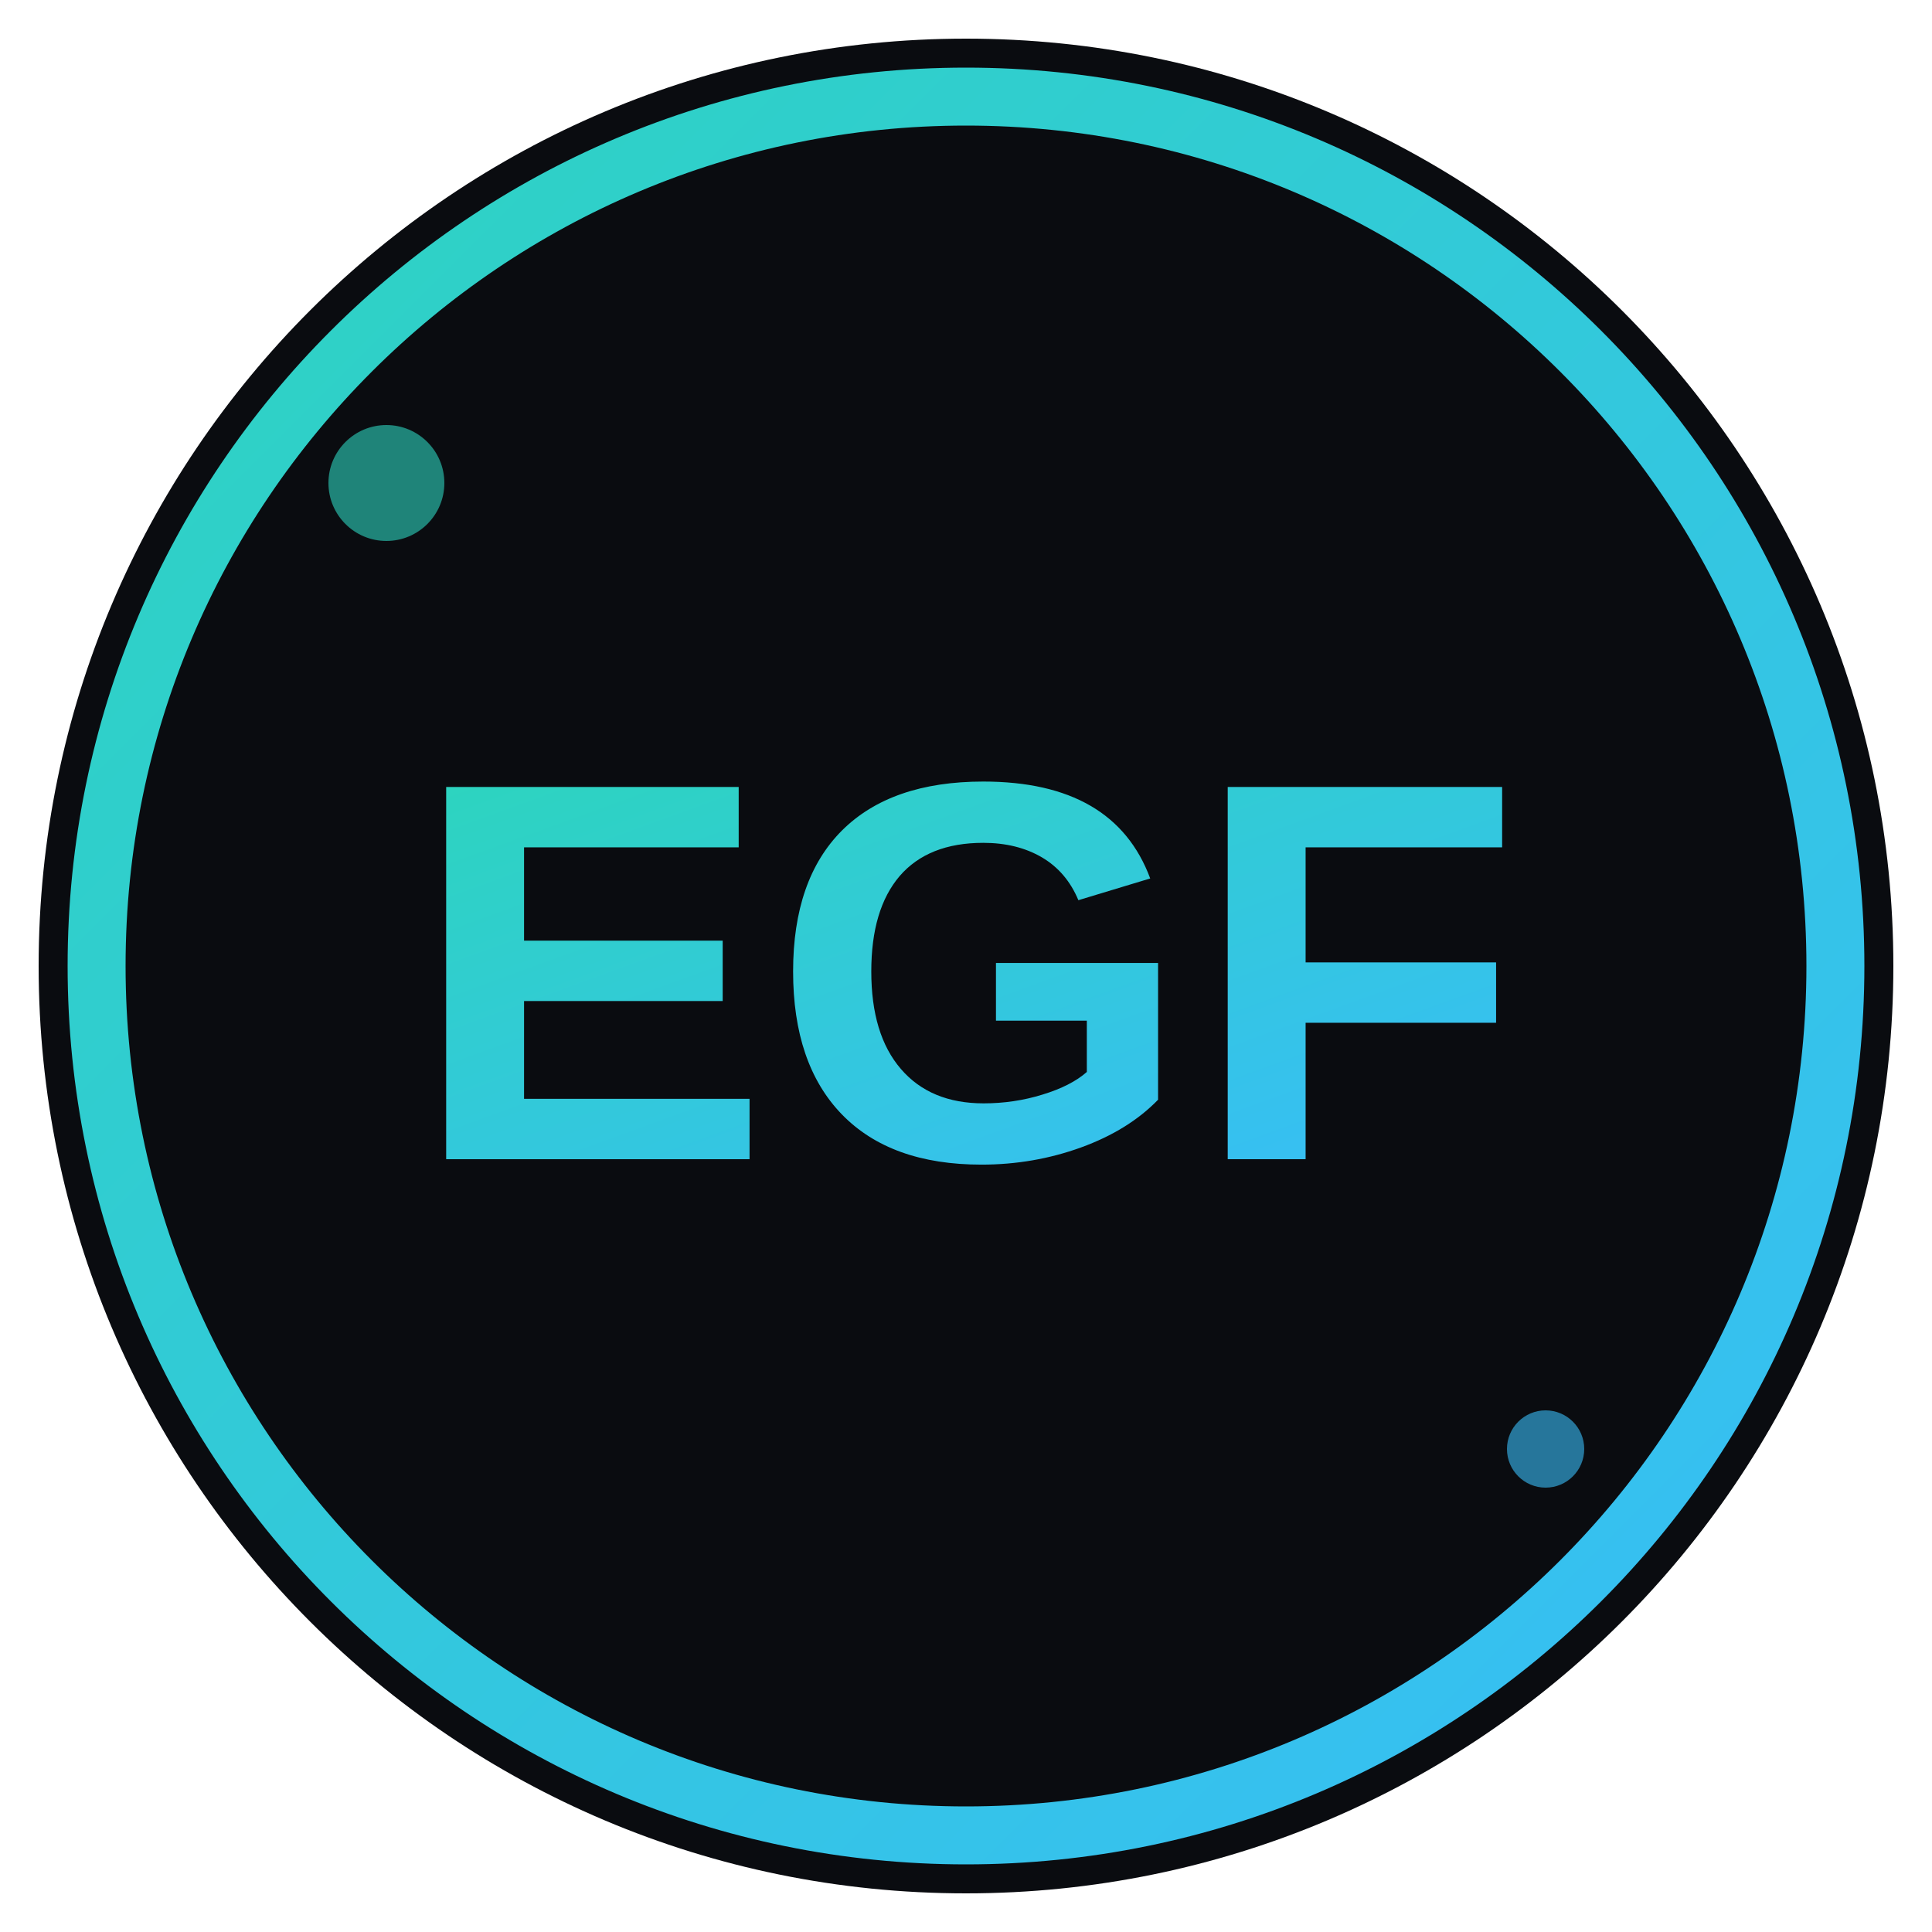
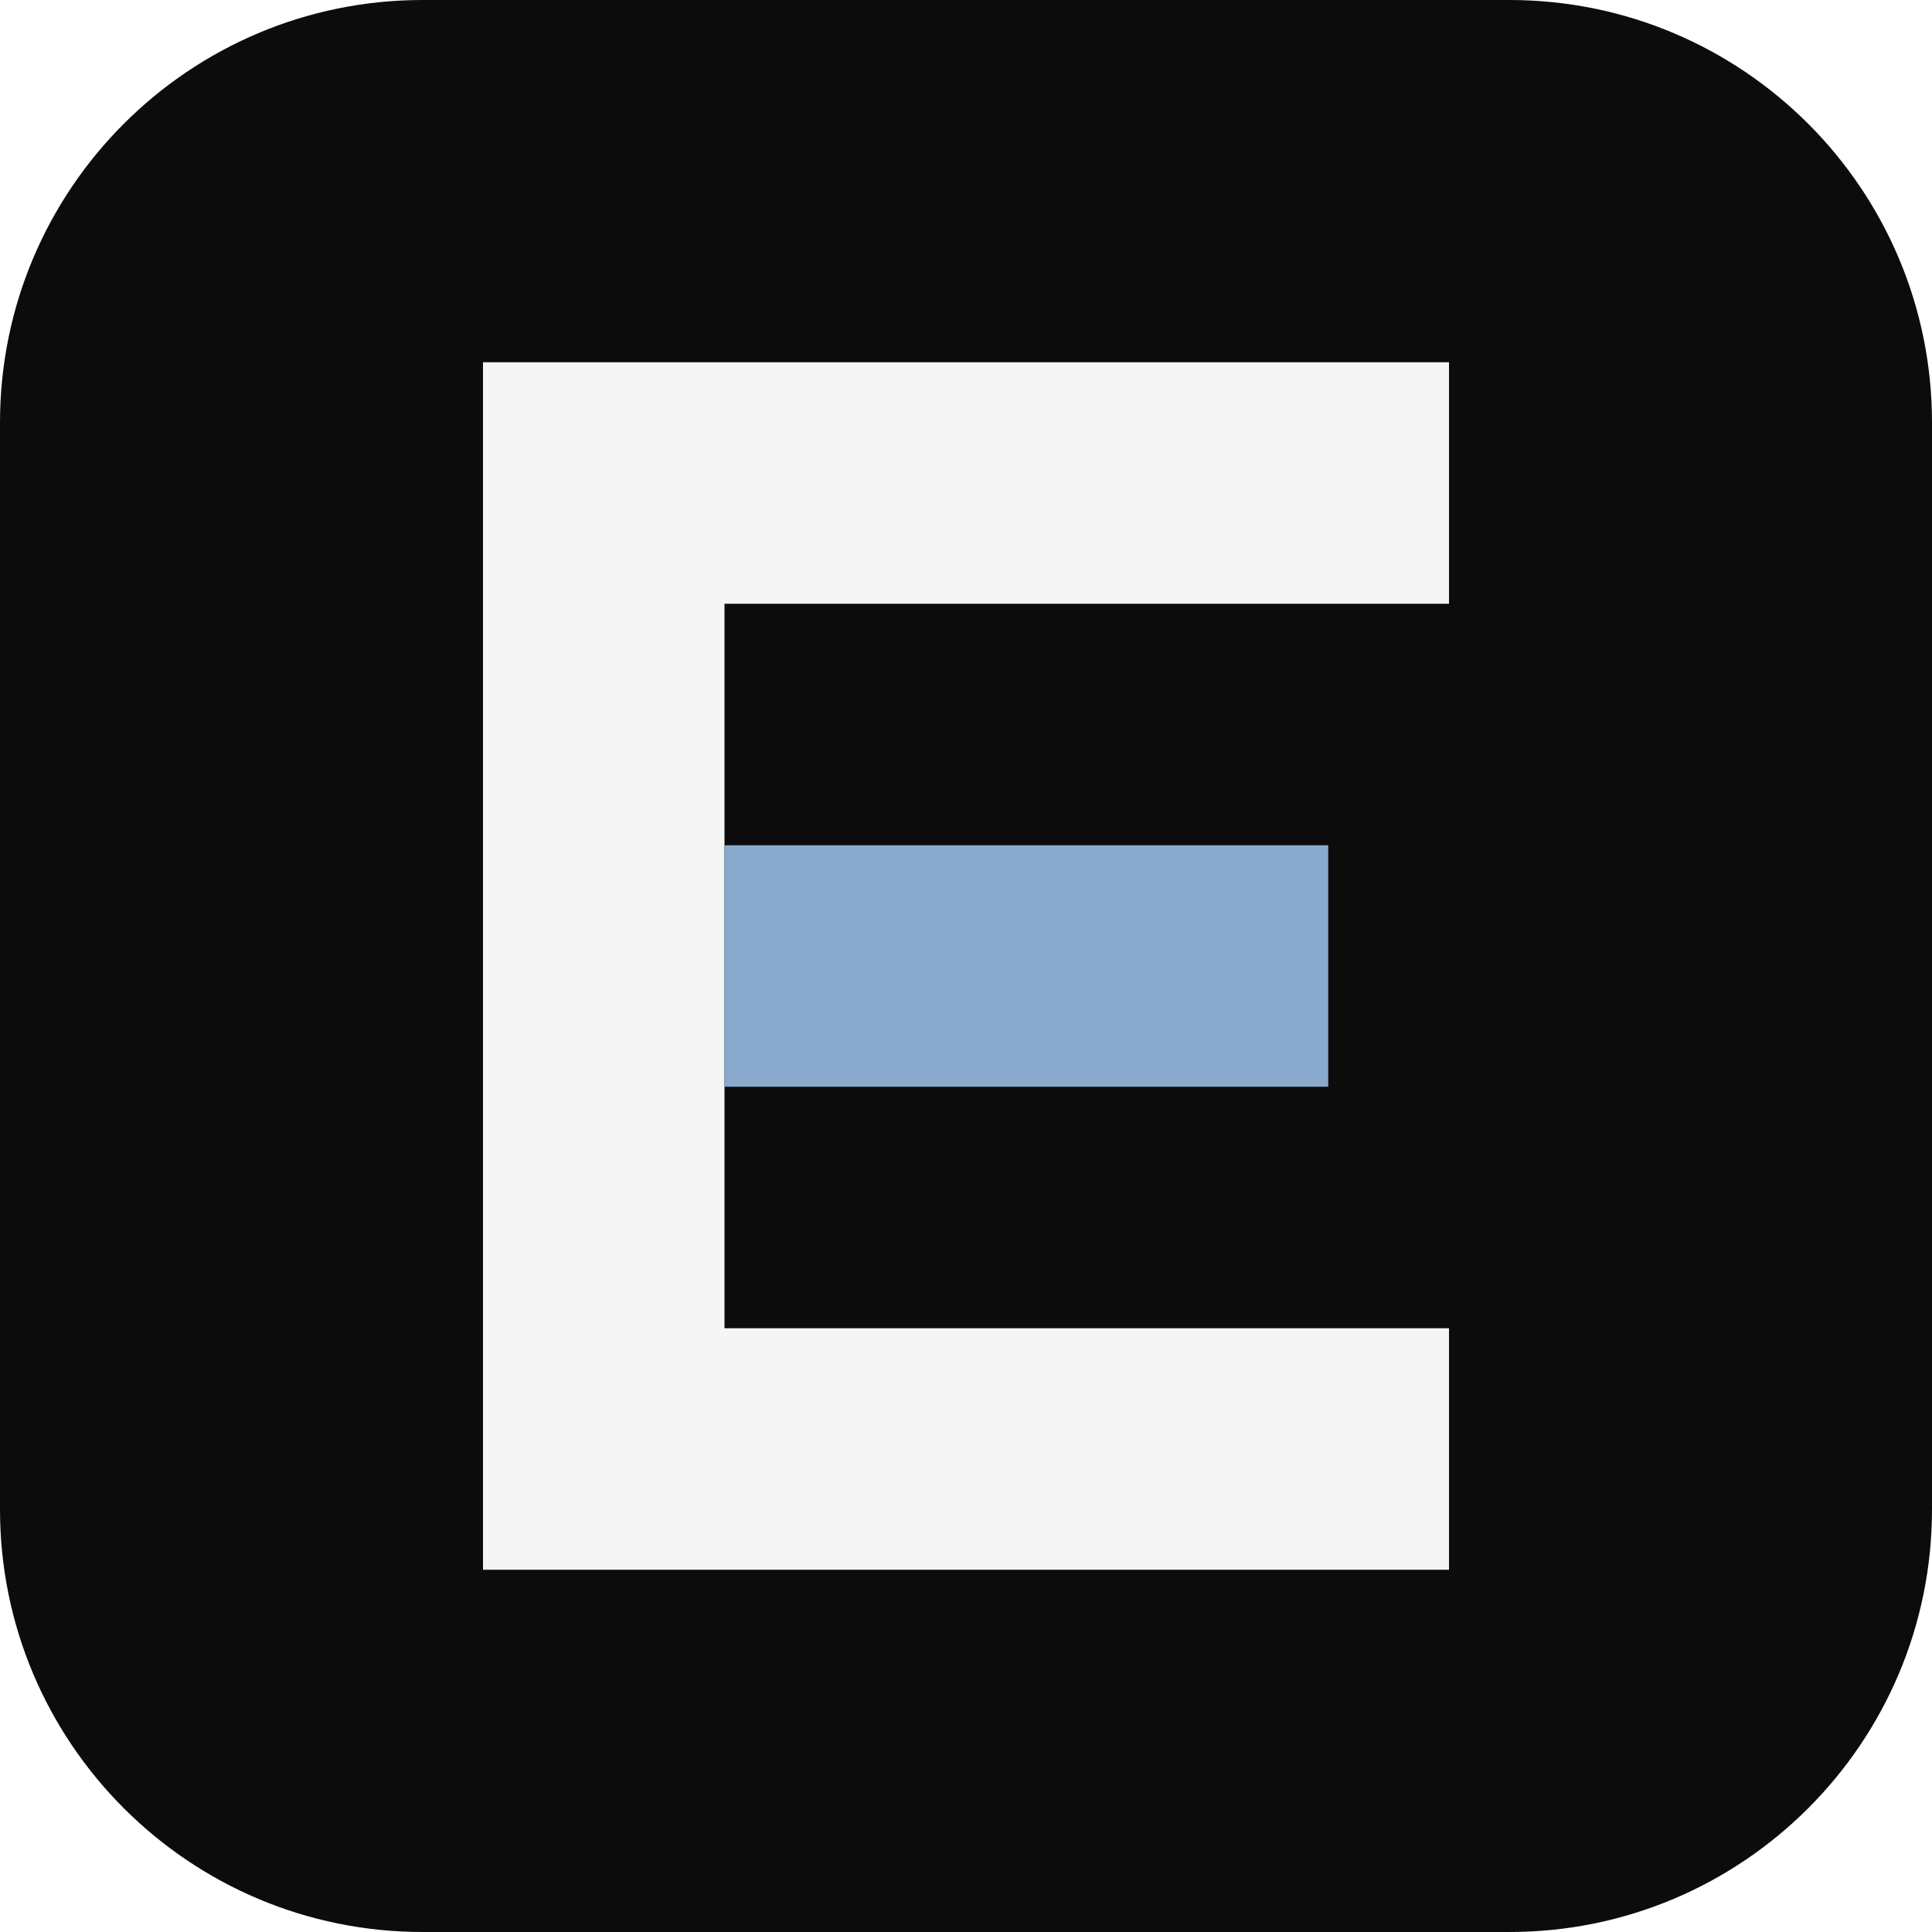
- <svg xmlns="http://www.w3.org/2000/svg" viewBox="0 0 100 100" width="100" height="100">
-   <defs>
-     <linearGradient id="gradient" x1="0%" y1="0%" x2="100%" y2="100%">
-       <stop offset="0%" style="stop-color:#2dd4bf;stop-opacity:1" />
-       <stop offset="100%" style="stop-color:#38bdf8;stop-opacity:1" />
-     </linearGradient>
-   </defs>
-   <circle cx="50" cy="50" r="48" fill="#0a0c10" />
-   <circle cx="50" cy="50" r="45" fill="none" stroke="url(#gradient)" stroke-width="3" />
-   <text x="50" y="60" font-family="Arial, sans-serif" font-weight="bold" font-size="28" fill="url(#gradient)" text-anchor="middle">
-     EGF
-   </text>
-   <circle cx="20" cy="25" r="3" fill="#2dd4bf" opacity="0.6" />
-   <circle cx="80" cy="75" r="2" fill="#38bdf8" opacity="0.6" />
+ <svg xmlns="http://www.w3.org/2000/svg" viewBox="0 0 512 512">
+   <rect width="512" height="512" rx="112" fill="#0C0C0C" />
+   <path fill="#F5F5F5" d="M128 96h256v64H192v192h192v64H128z" />
+   <rect x="192" y="224" width="160" height="64" fill="#89AACC" />
</svg>
